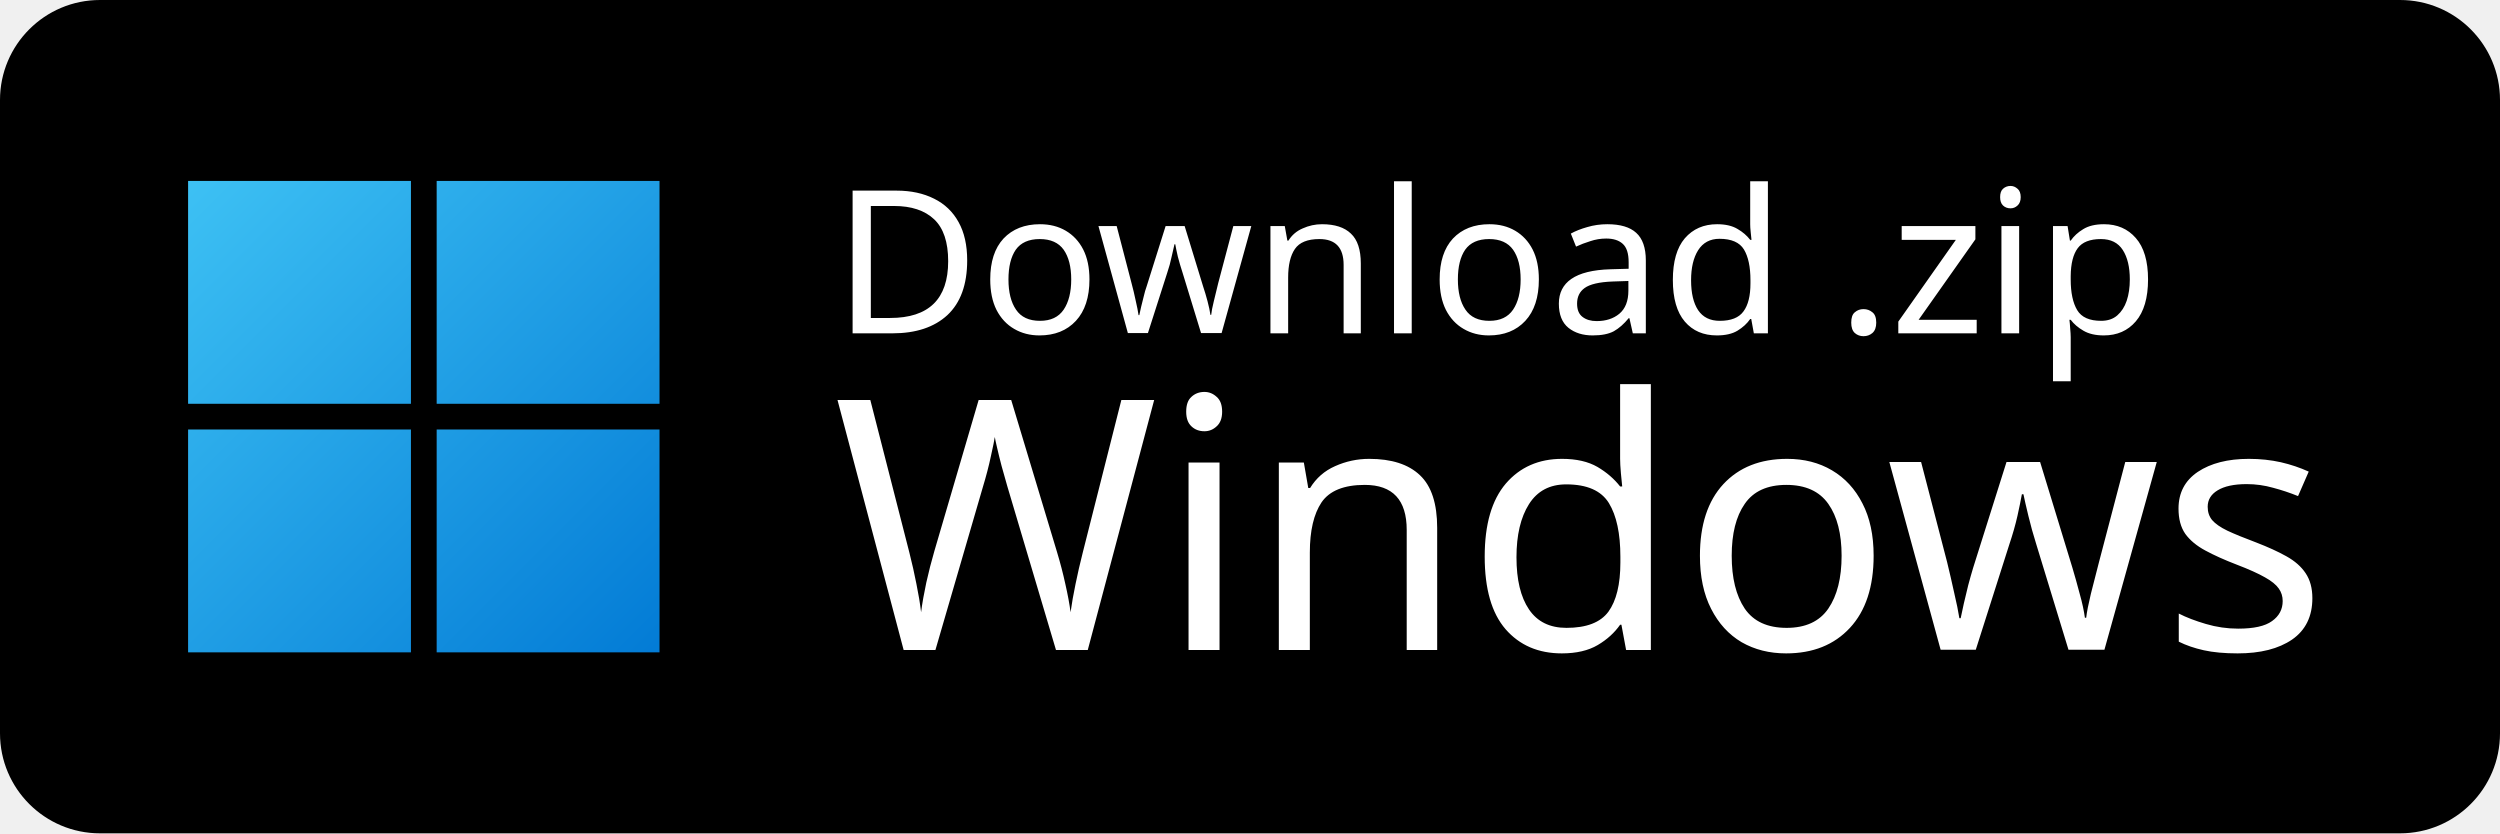
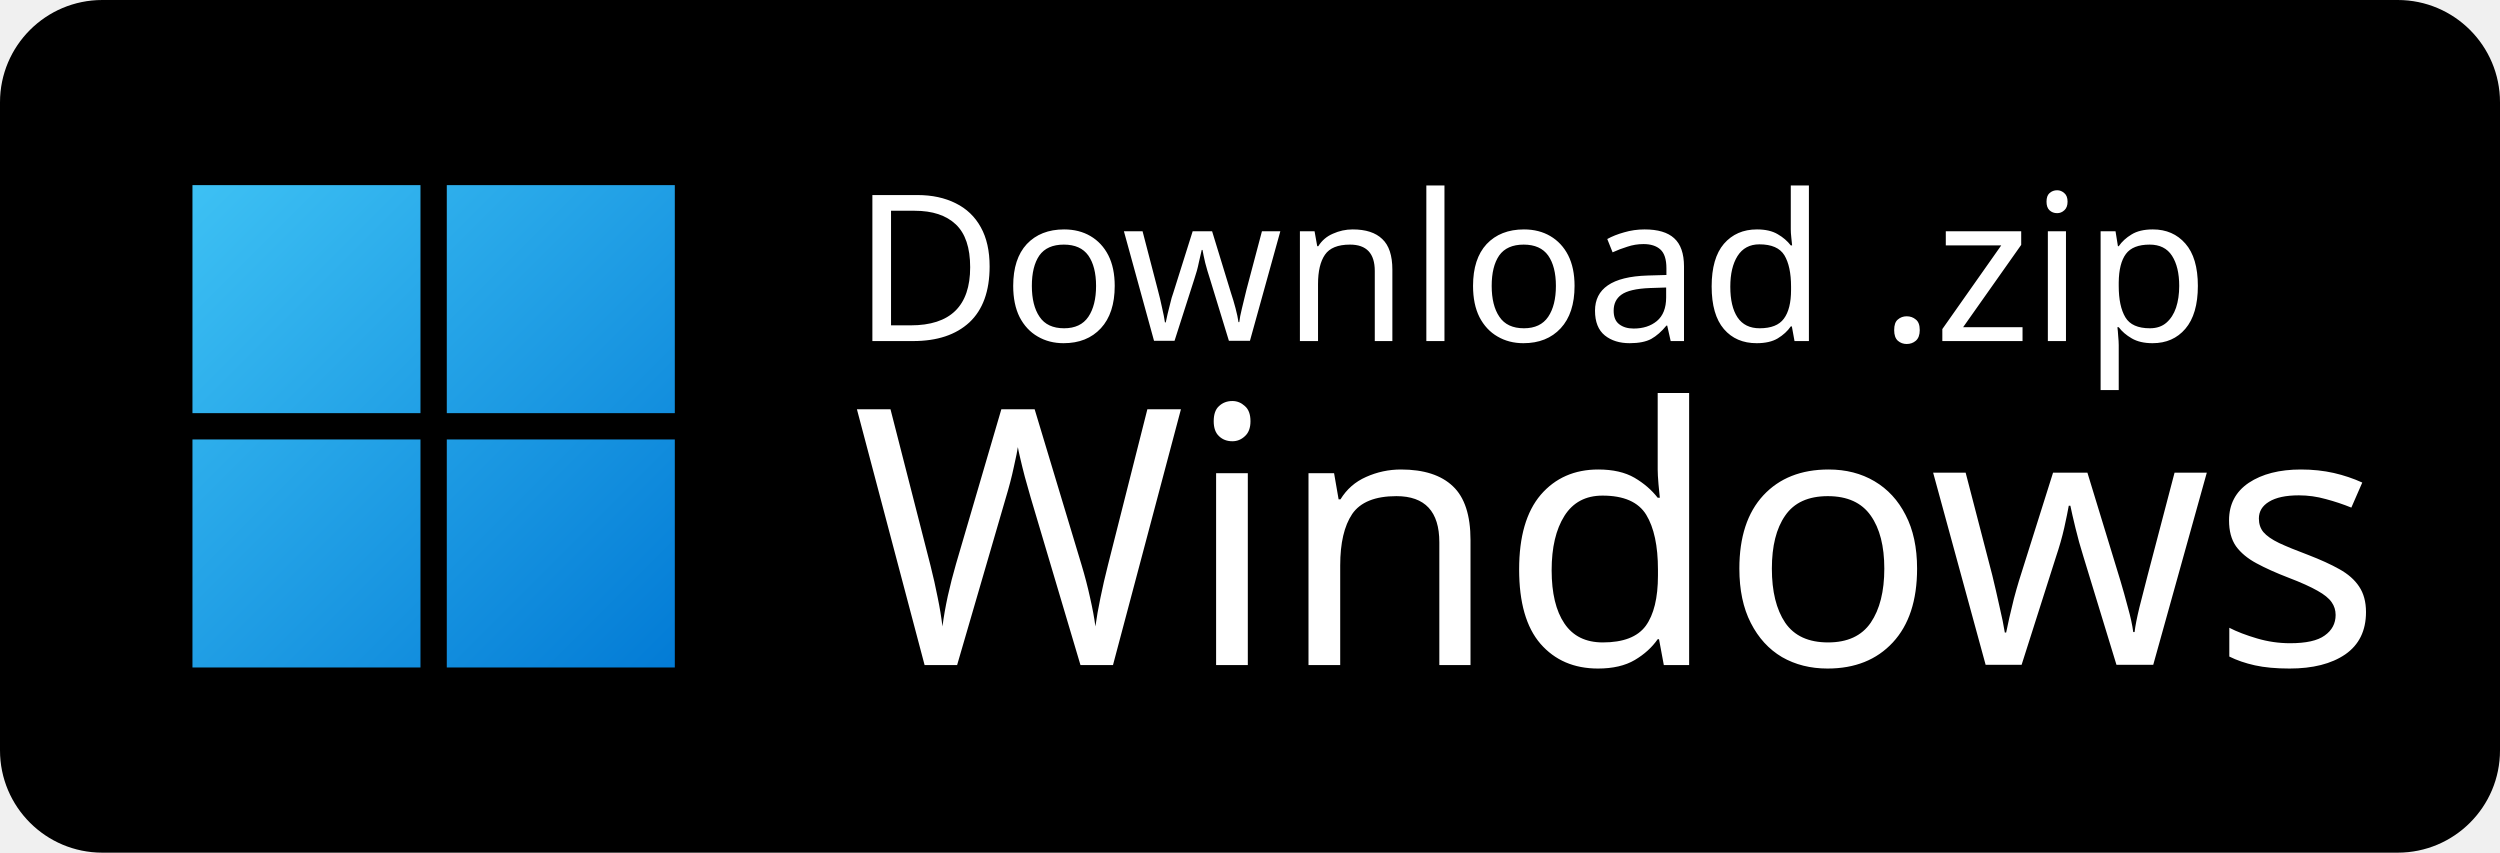
- <svg xmlns="http://www.w3.org/2000/svg" viewBox="0 0 150 50" width="150" height="50" role="img" aria-label="Download .zip for Windows">
-   <rect width="150" height="50" rx="6" fill="#000" />
+ <svg xmlns="http://www.w3.org/2000/svg" viewBox="0 0 146.6 50" width="146.6" height="50" role="img" aria-label="Download .zip for Windows">
+   <rect width="146.6" height="50" rx="6" fill="#000" />
  <g transform="translate(10 9.57) scale(1.2857)">
    <path fill="url(#g)" d="M1 1h10.4v10.4H1zM12.6 1H23v10.4H12.6zM1 12.6h10.4V23H1zM12.6 12.6H23V23H12.6z" />
  </g>
  <g font-family="'Segoe UI', -apple-system, BlinkMacSystemFont, 'Noto Sans', Helvetica, Arial, sans-serif" fill="#fff">
-     <text x="50" y="20" font-size="12" textLength="74" lengthAdjust="spacingAndGlyphs">Download .zip</text>
-     <text x="50" y="39" font-size="21" textLength="85" lengthAdjust="spacingAndGlyphs">Windows</text>
+     <text x="50" y="20" font-size="12" textLength="75.3" lengthAdjust="spacingAndGlyphs">Download .zip</text>
+     <text x="50" y="39" font-size="21" textLength="85.3" lengthAdjust="spacingAndGlyphs">Windows</text>
  </g>
  <defs>
    <linearGradient id="g" gradientUnits="userSpaceOnUse" x1="0" y1="0" x2="24" y2="24">
      <stop offset="0" stop-color="#40C4F5" />
      <stop offset="1" stop-color="#0078D4" />
    </linearGradient>
  </defs>
</svg>
